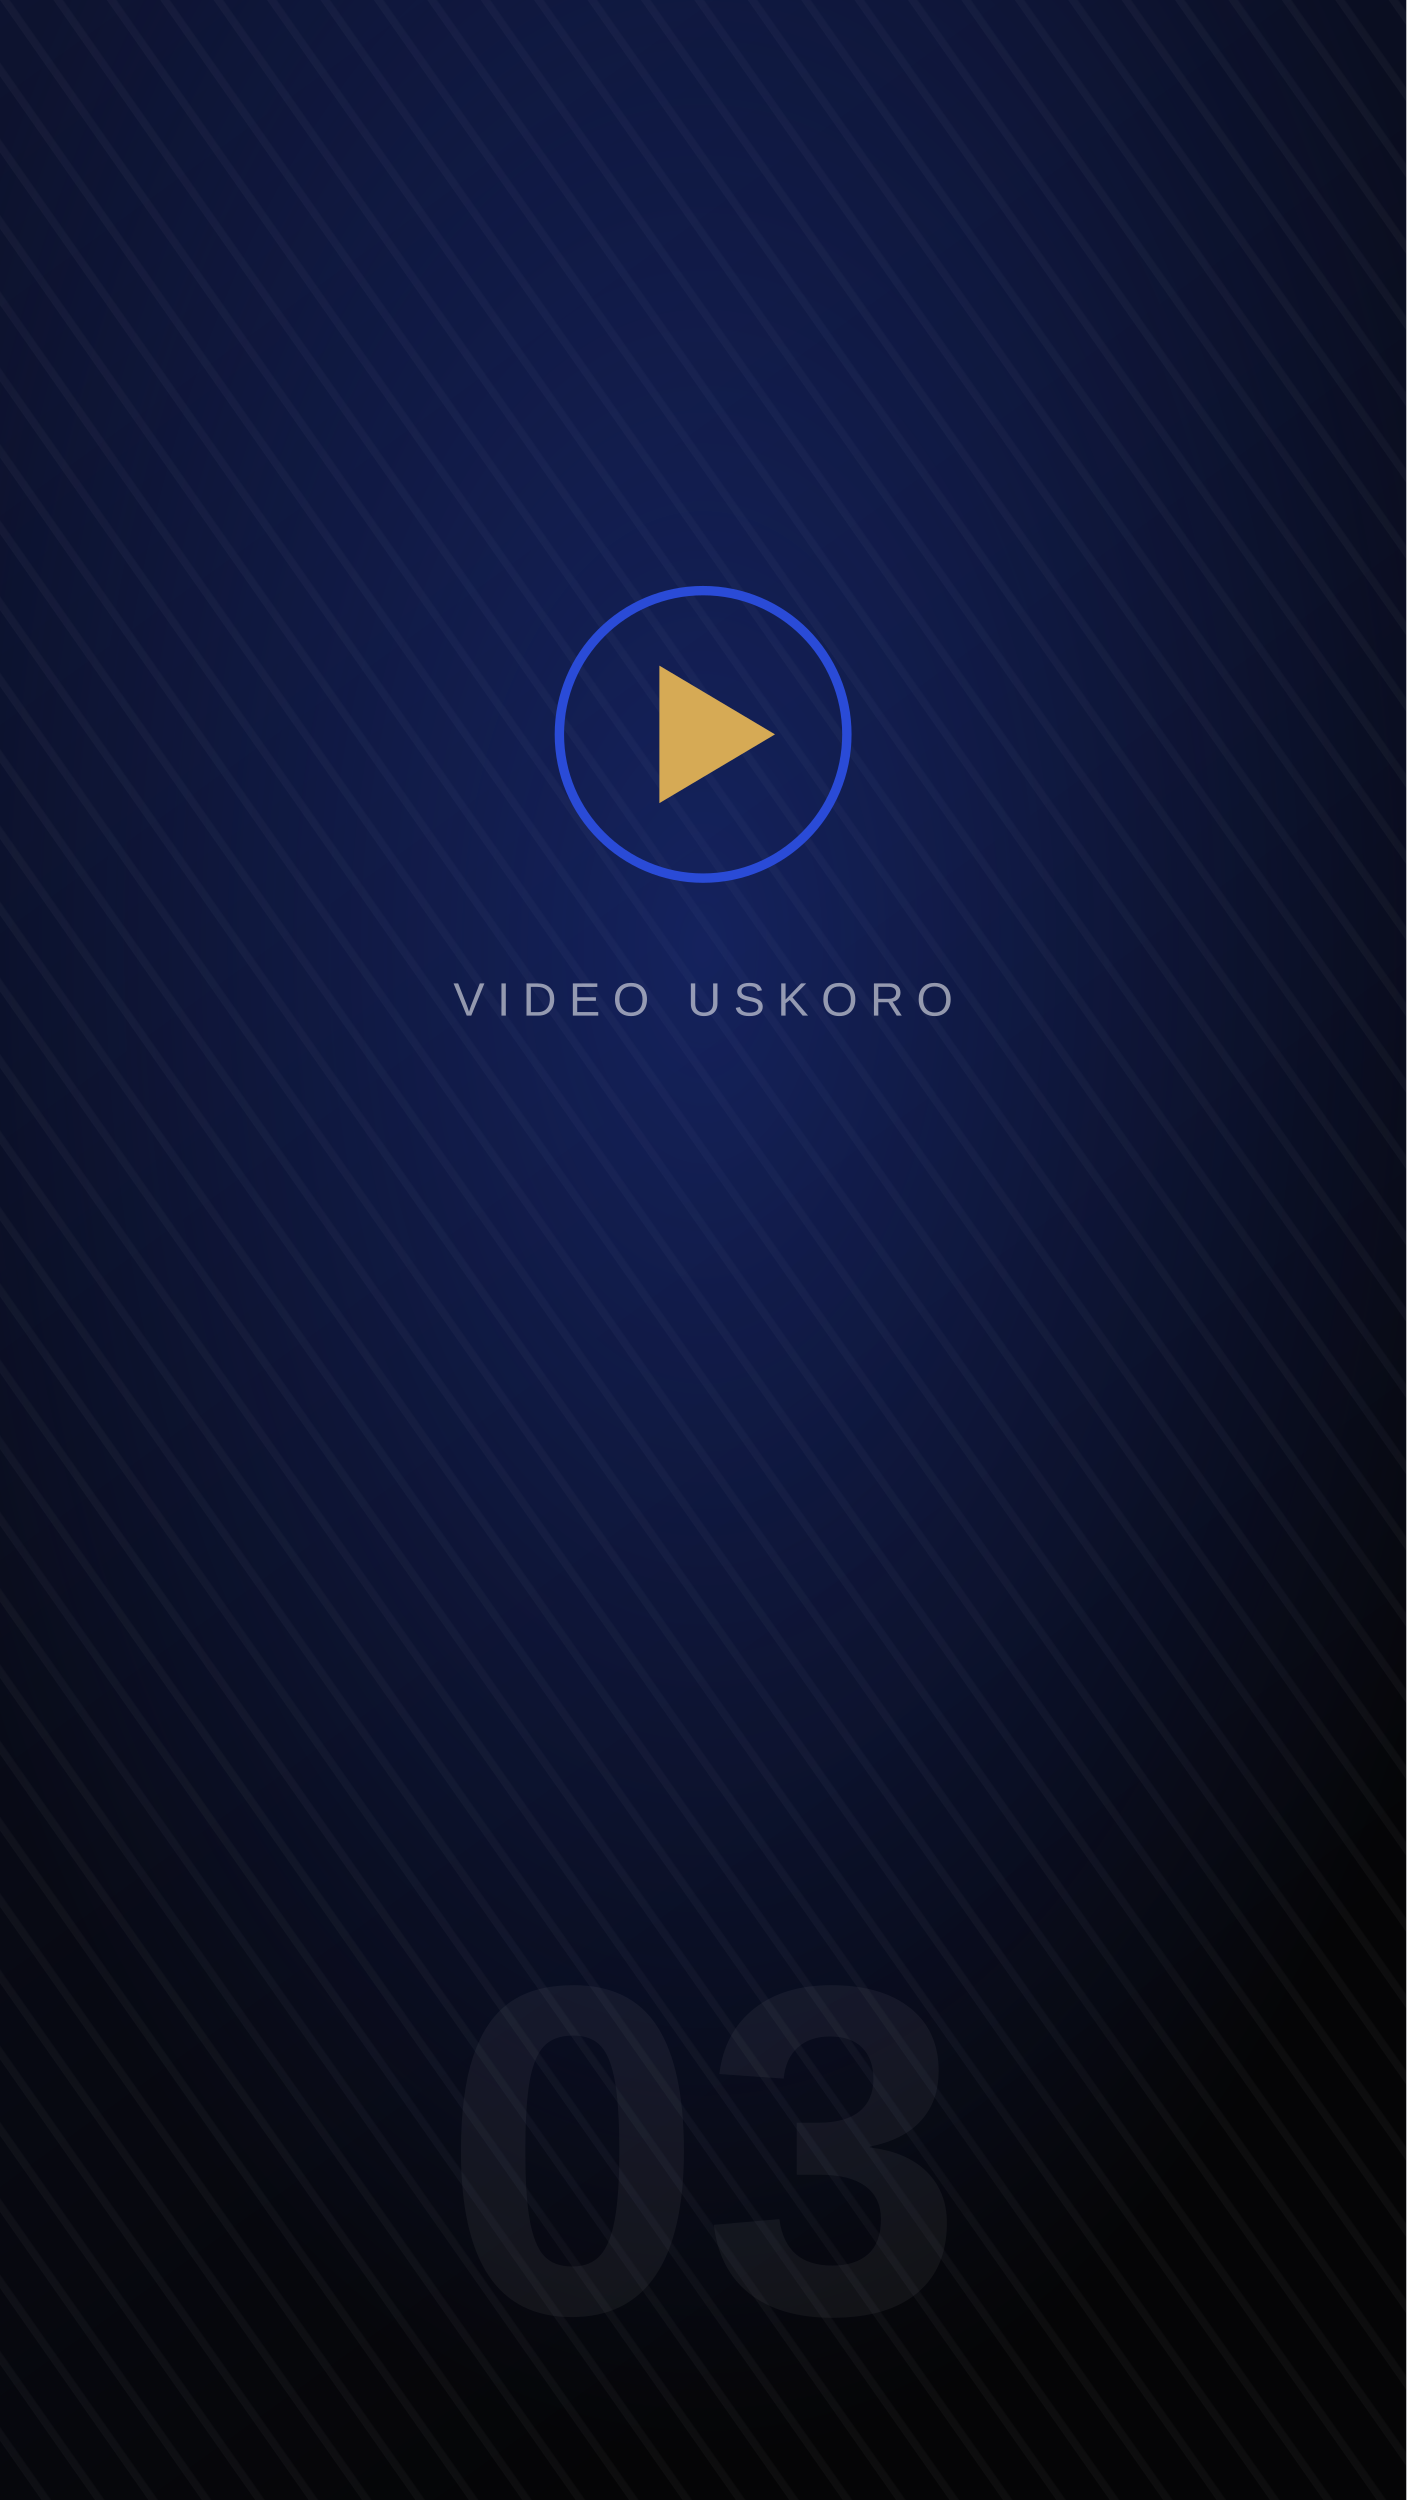
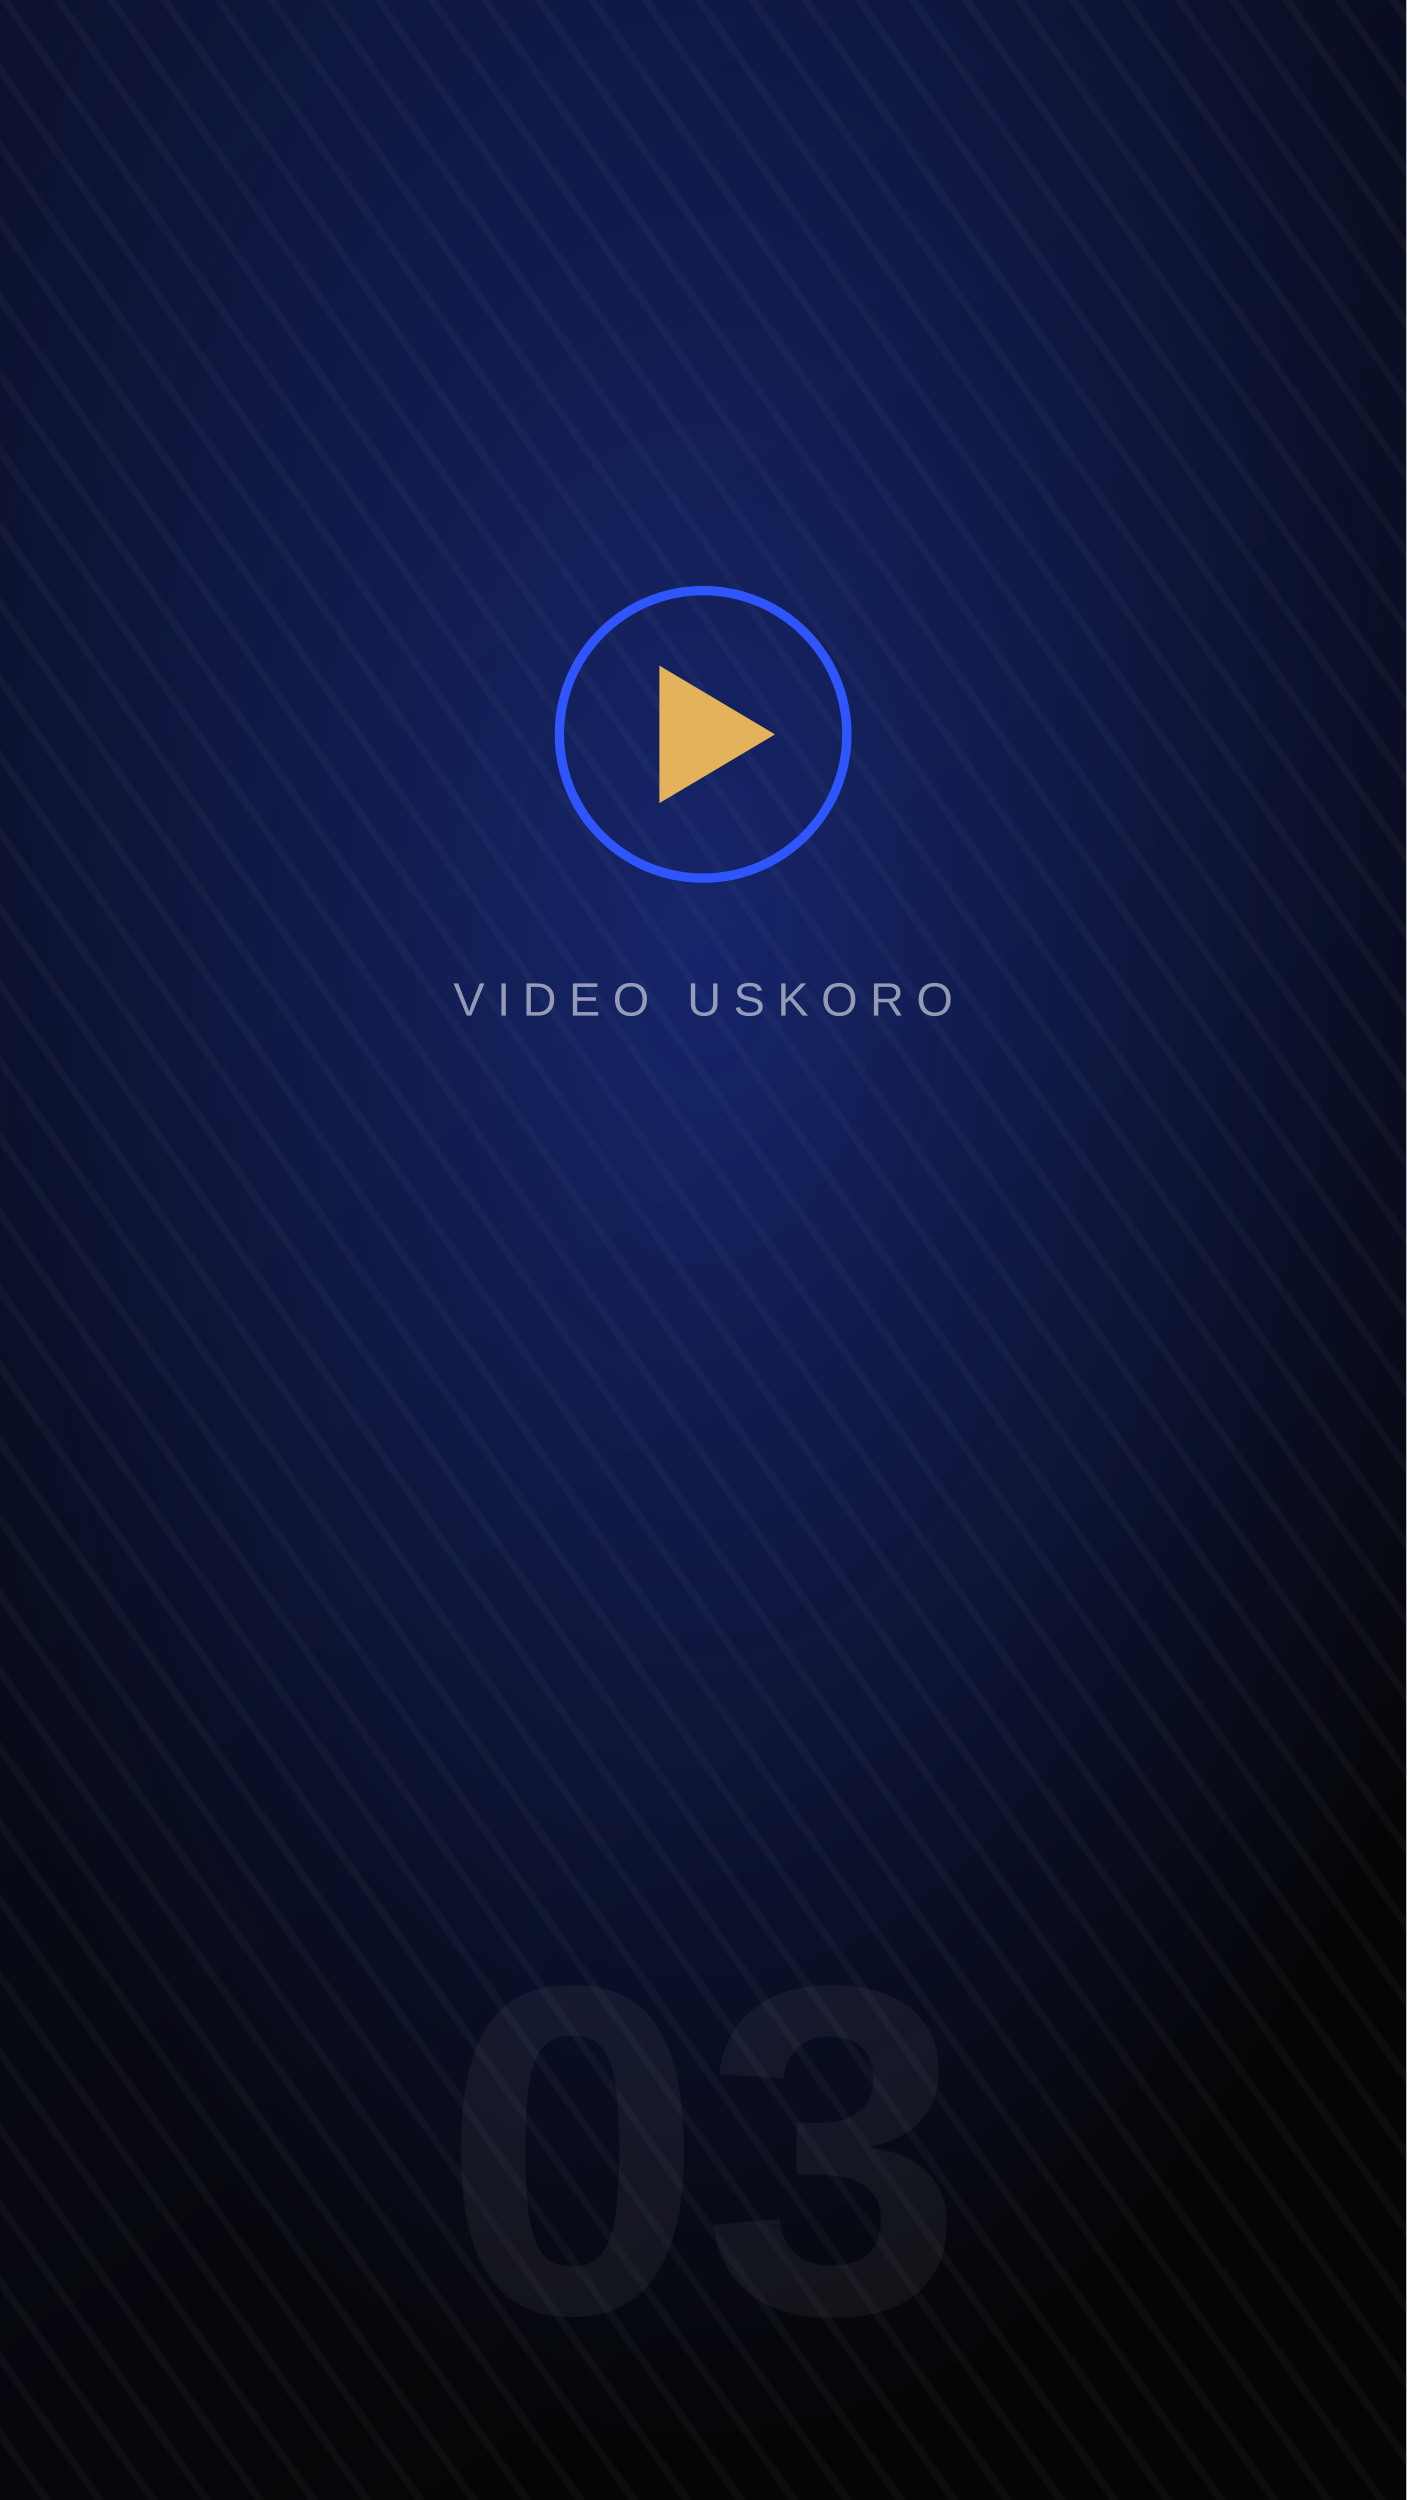
<svg xmlns="http://www.w3.org/2000/svg" width="900" height="1600" viewBox="0 0 900 1600">
  <defs>
    <linearGradient id="bgl2" x1="0" y1="0" x2="0.4" y2="1">
-       <stop offset="0" stop-color="#0d1330" />
+       <stop offset="0" stop-color="#0c1230" />
      <stop offset="1" stop-color="#050506" />
    </linearGradient>
    <radialGradient id="glowl2" cx="0.5" cy="0.38" r="0.6">
-       <stop offset="0" stop-color="#2a4bd7" stop-opacity="0.35" />
-       <stop offset="1" stop-color="#2a4bd7" stop-opacity="0" />
+       <stop offset="0" stop-color="#2f55ff" stop-opacity="0.35" />
+       <stop offset="1" stop-color="#2f55ff" stop-opacity="0" />
    </radialGradient>
    <pattern id="linesl2" width="28" height="28" patternUnits="userSpaceOnUse" patternTransform="rotate(-35)">
      <line x1="0" y1="0" x2="0" y2="28" stroke="#ffffff" stroke-opacity="0.035" stroke-width="10" />
    </pattern>
  </defs>
  <rect width="900" height="1600" fill="url(#bgl2)" />
  <rect width="900" height="1600" fill="url(#linesl2)" />
  <rect width="900" height="1600" fill="url(#glowl2)" />
-   <circle cx="450.0" cy="470" r="92" fill="none" stroke="#2a4bd7" stroke-width="6" />
-   <path d="M422.0 426 L496.0 470 L422.0 514 Z" fill="#d6aa55" />
+   <circle cx="450.0" cy="470" r="92" fill="none" stroke="#2f55ff" stroke-width="6" />
+   <path d="M422.0 426 L496.0 470 L422.0 514 Z" fill="#e3b25a" />
  <text x="450.0" y="650" text-anchor="middle" font-family="Oswald, 'Arial Narrow', Arial, Helvetica, sans-serif" font-size="30" font-weight="400" fill="#ffffff" fill-opacity="0.55" letter-spacing="8">VIDEO USKORO</text>
  <text x="450.0" y="1480" text-anchor="middle" font-family="Oswald, 'Arial Narrow', Arial, Helvetica, sans-serif" font-size="300" font-weight="700" fill="#ffffff" fill-opacity="0.05" letter-spacing="0">03</text>
</svg>
